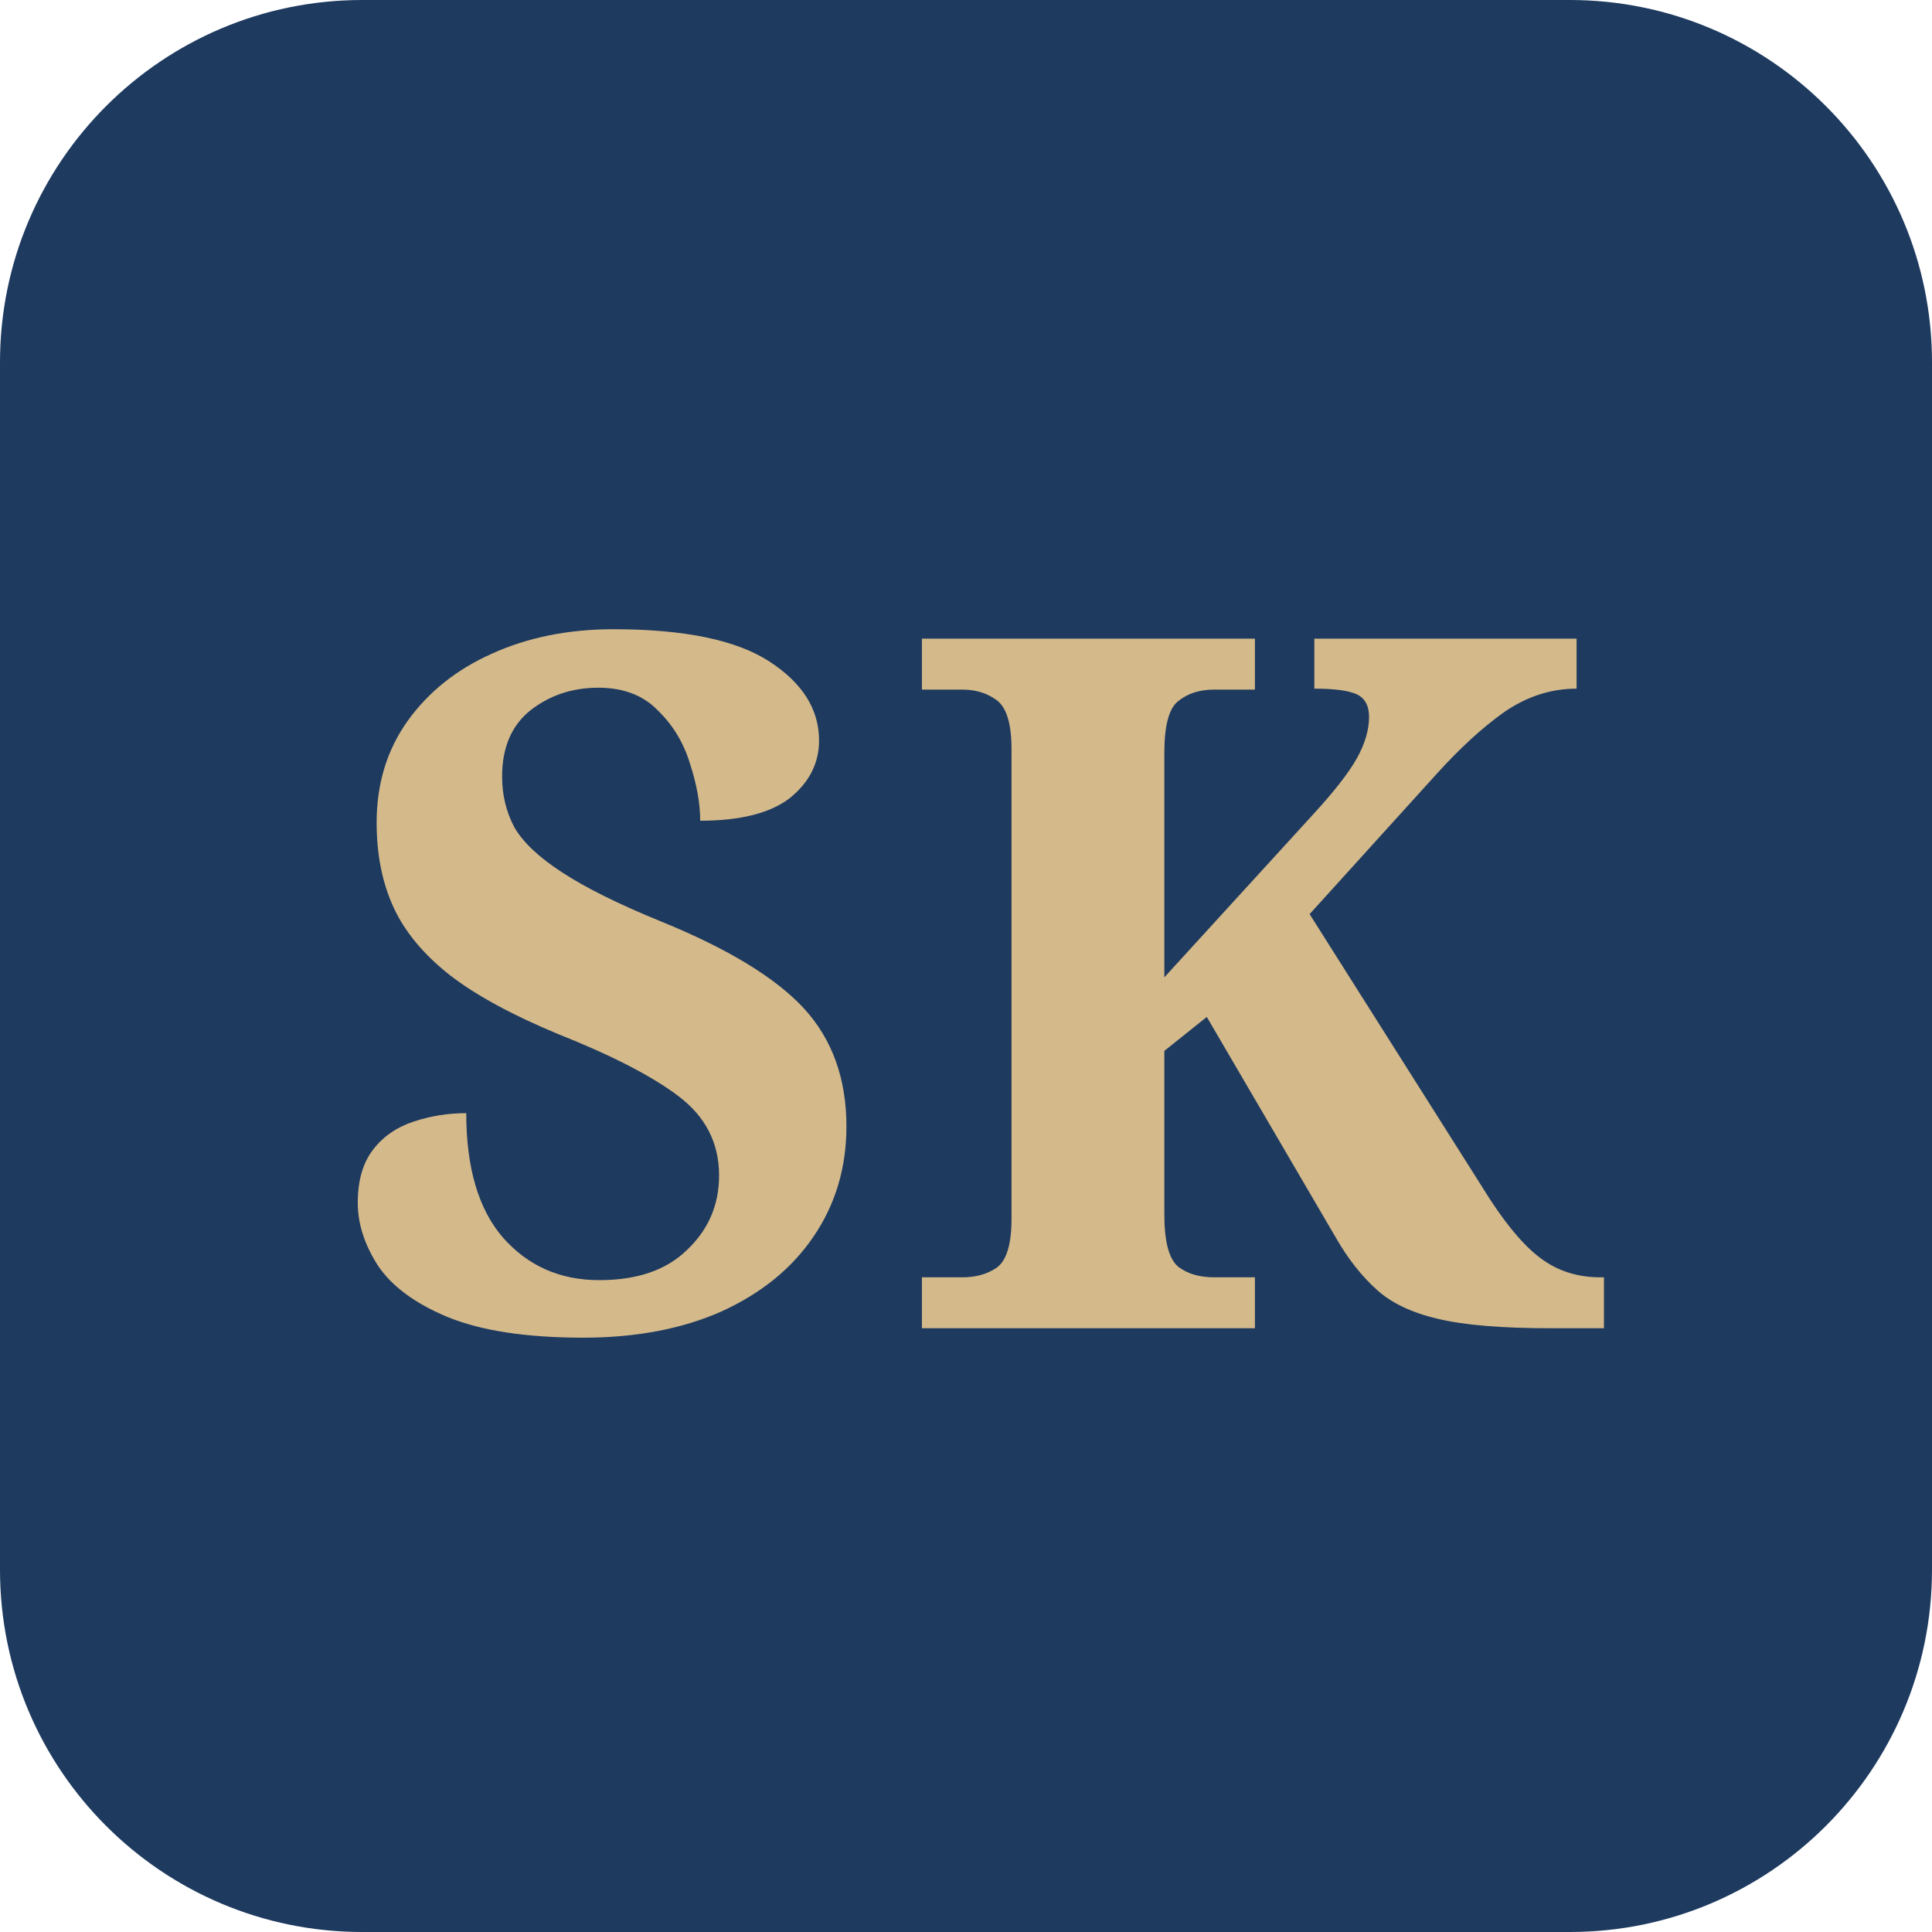
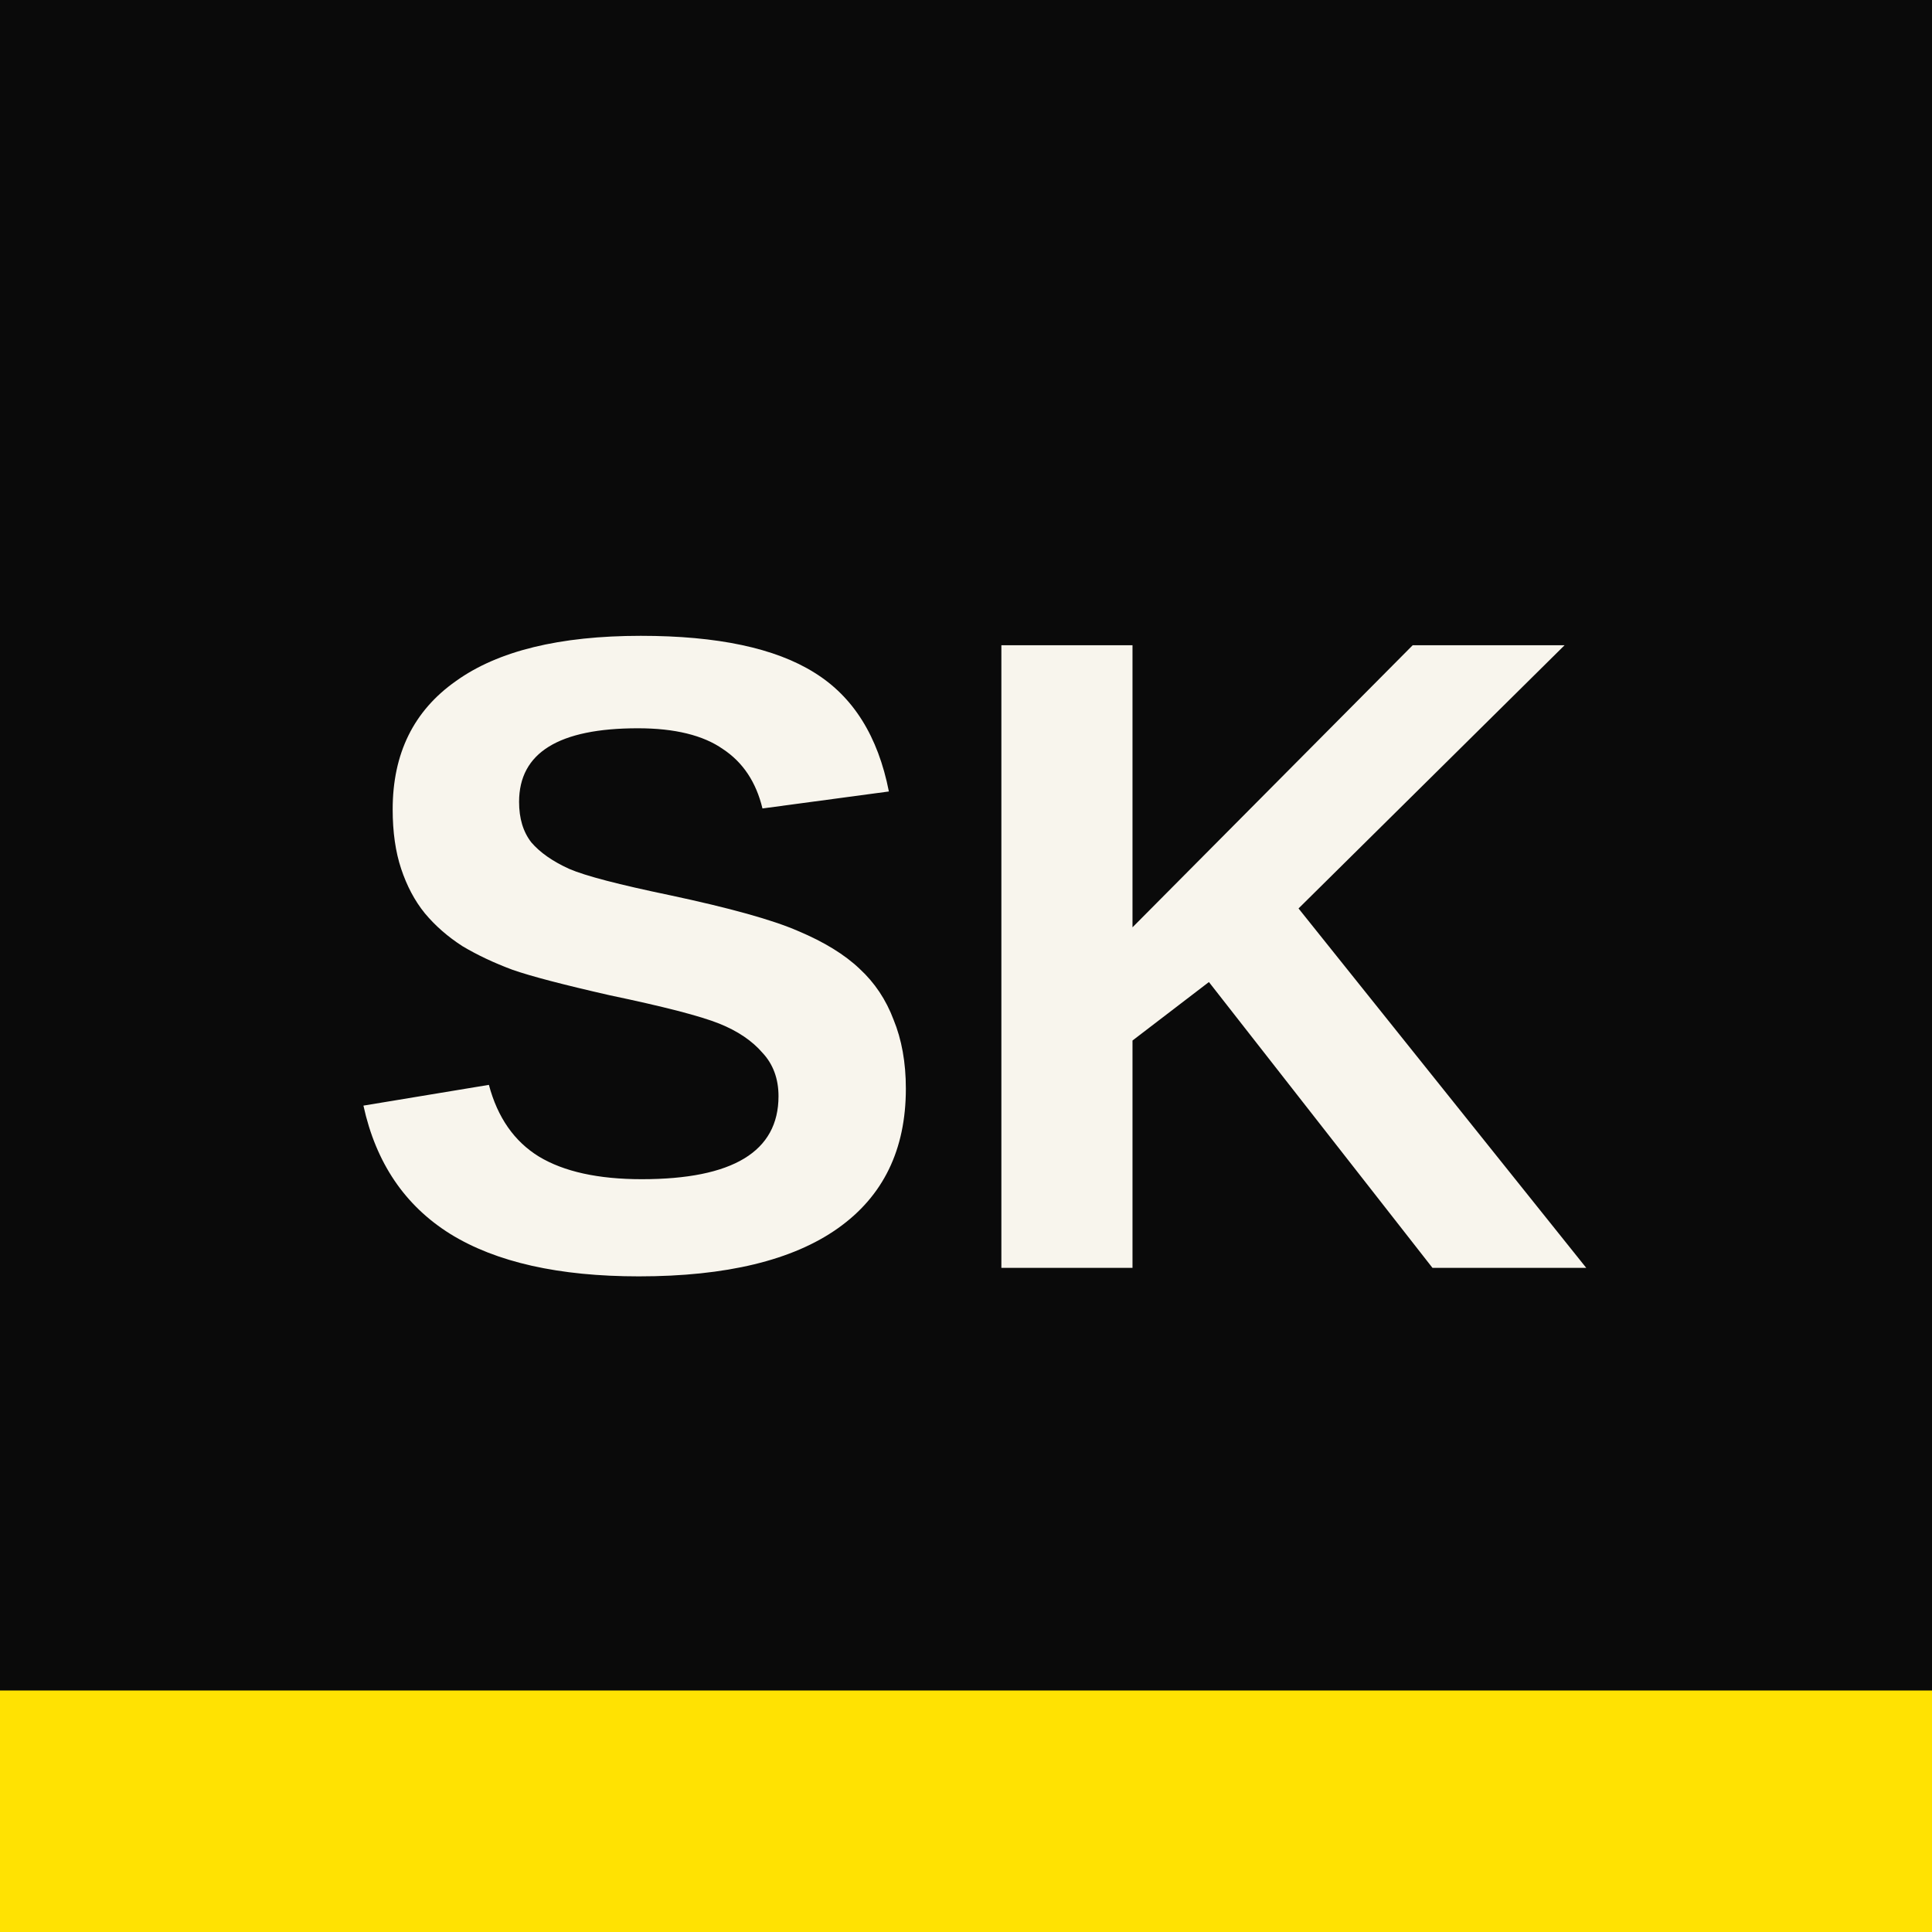
<svg xmlns="http://www.w3.org/2000/svg" viewBox="0 0 32 32">
-   <rect width="32" height="32" rx="6" fill="#1e3a5f" />
-   <text x="16" y="22" font-family="Georgia, serif" font-size="16" font-weight="bold" fill="#d4b98a" text-anchor="middle">SK</text>
+   <rect width="32" height="32" fill="#0A0A0A" />
+   <rect y="28" width="32" height="4" fill="#FFE202" />
+   <text x="16" y="21" font-family="'Arial Black', 'Helvetica Neue', Arial, sans-serif" font-size="15" font-weight="900" fill="#F8F5ED" text-anchor="middle">SK</text>
</svg>
